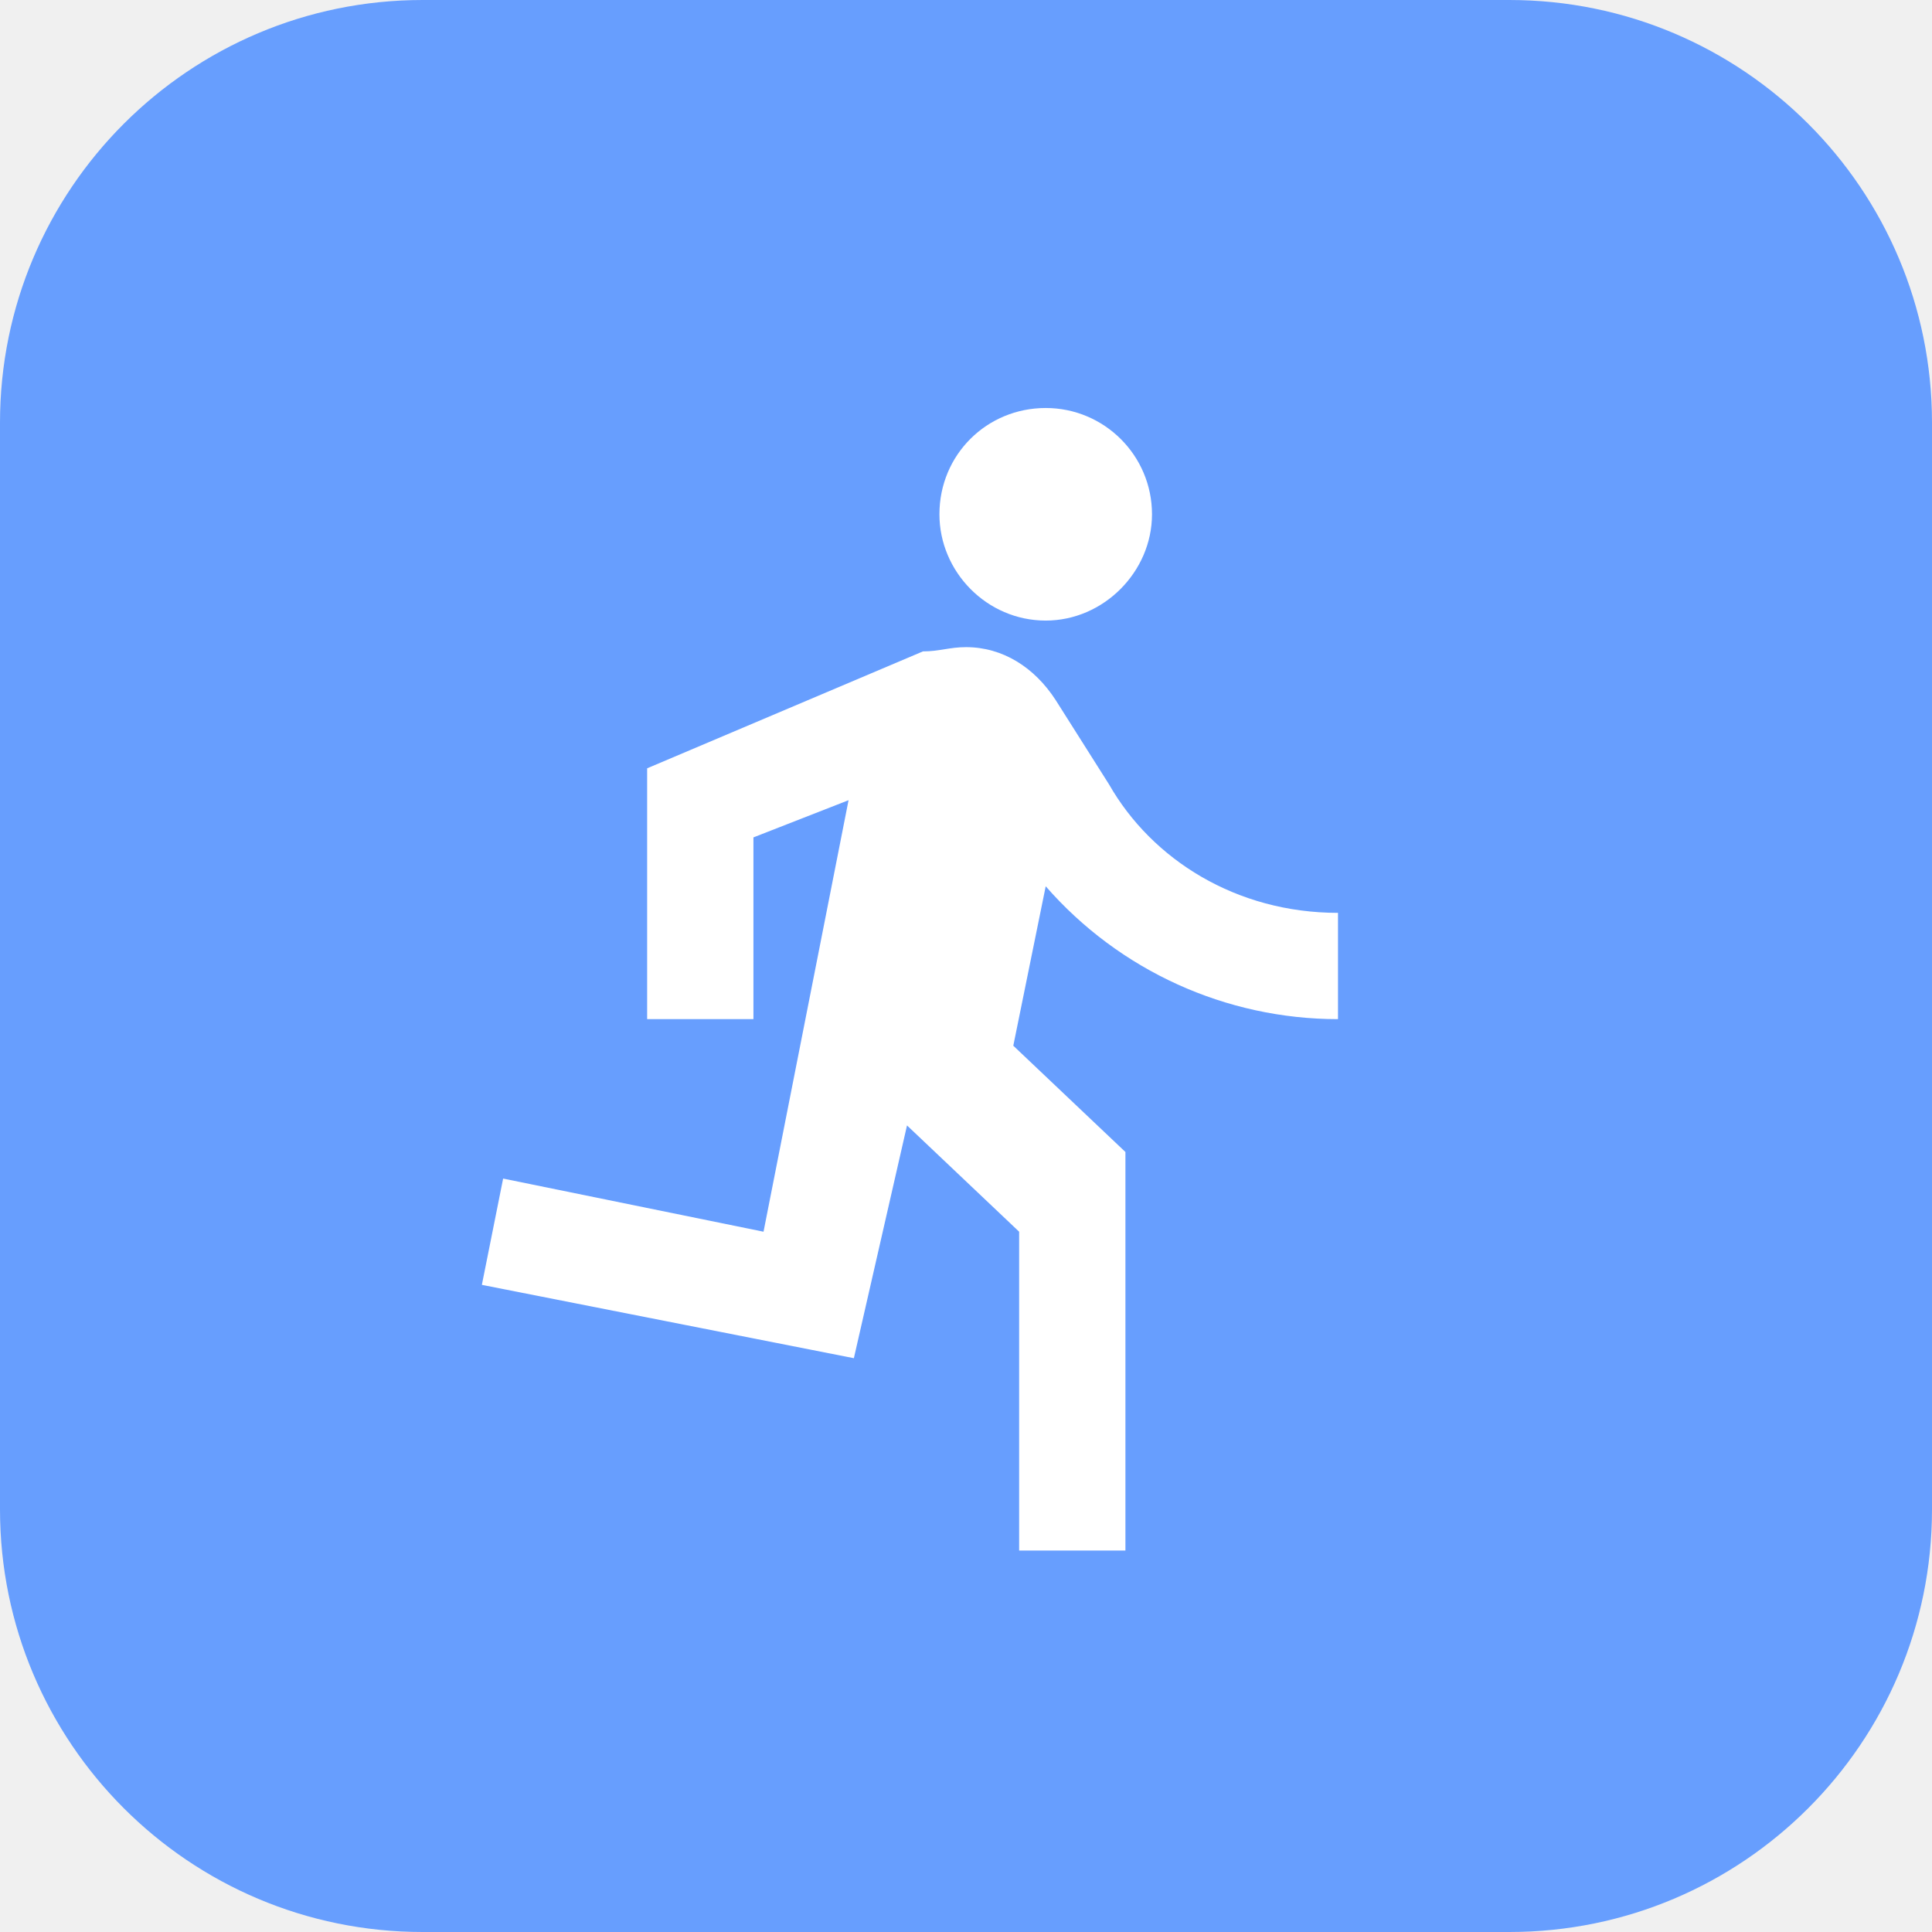
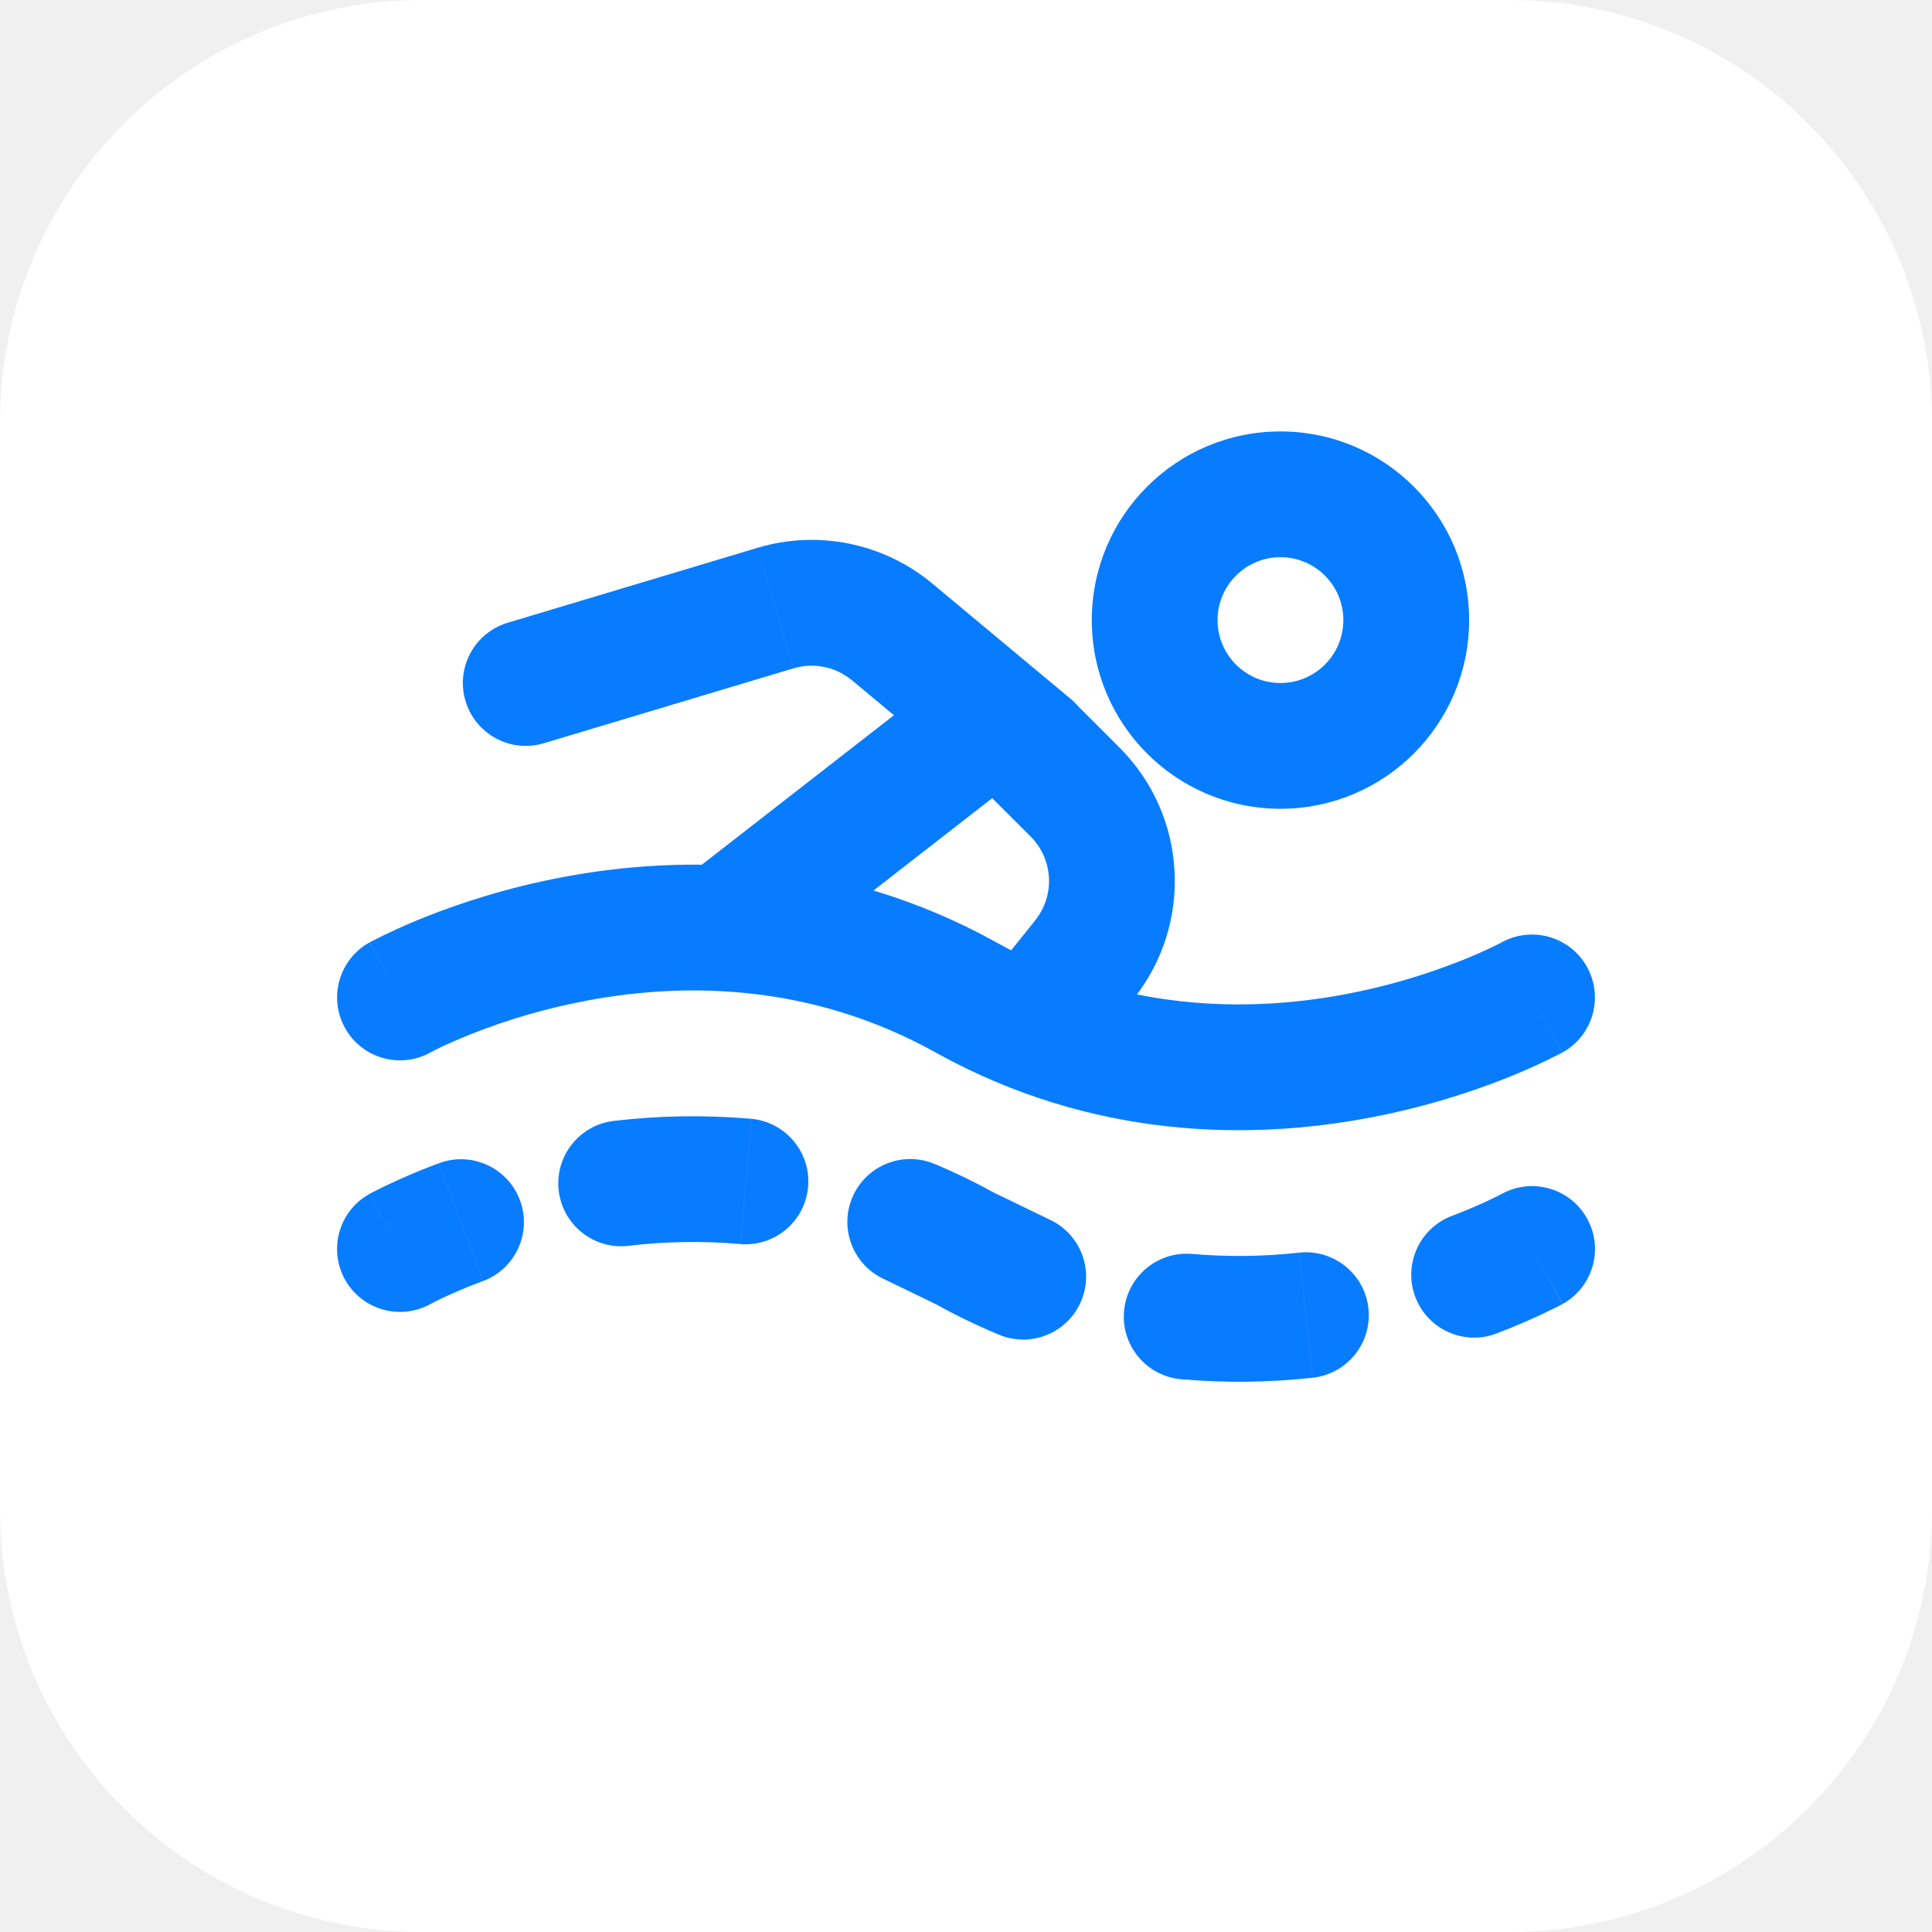
<svg xmlns="http://www.w3.org/2000/svg" width="1024" height="1024" viewBox="0 0 1024 1024">
-   <rect width="1024" height="1024" rx="224" ry="224" fill="#679efe" />
-   <g transform="translate(174 174) scale(28.16667)">
-     <path fill="#ffffff" d="M13.5 5.5c1.09 0 2-.92 2-2a2 2 0 0 0-2-2c-1.11 0-2 .88-2 2c0 1.08.89 2 2 2M9.89 19.38l1-4.38L13 17v6h2v-7.5l-2.11-2l.61-3A7.3 7.3 0 0 0 19 13v-2c-1.91 0-3.5-1-4.31-2.42l-1-1.58c-.4-.62-1-1-1.69-1c-.31 0-.5.08-.81.08L6 8.28V13h2V9.58l1.79-.7L8.19 17l-4.9-1l-.4 2z" />
+   <rect width="1024" height="1024" rx="224" fill="#ffffff" />
+   <g transform="translate(112 62) scale(33.33333)">
+     <path fill="#087cff" d="M2.514 13.126a1 1 0 0 0 .972 1.748L3 14zm18.972 1.748a1 1 0 1 0-.972-1.748L21 14zm-10.364 2.699l.387-.922a1 1 0 0 0-.824 1.822zM12 18l.486-.874zm.898.435l-.385.923a1 1 0 0 0 .822-1.823zm-10.384-1.31a1 1 0 0 0 .972 1.749L3 18zM4.32 18.51a1 1 0 1 0-.7-1.874l.35.937zm2.064-2.545a1 1 0 0 0 .234 1.986l-.117-.993zm2.028 1.957a1 1 0 0 0 .178-1.992l-.089.995zm7.178.156a1 1 0 0 0-.178 1.992l.089-.996zm1.922 1.969a1 1 0 1 0-.215-1.989l.108.994zm2.213-2.573a1 1 0 0 0 .71 1.87l-.355-.935zm1.762 1.4a1 1 0 1 0-.972-1.748L21 18zm-9.126-8.106a1 1 0 1 0 1.28-1.536L13 10zM4.713 8.042a1 1 0 0 0 .574 1.916L5 9zm9.021 2.692l-.707.707zm-2.908-2.546l-.64.768zm-1.855-.38l-.288-.957zm4.153 2.316l.707-.707zm-1.32-.082l-.615-.79zM3 14l.485.874l-.001.001h-.001l.004-.002a3 3 0 0 1 .149-.075c.113-.054.284-.132.506-.22a10 10 0 0 1 1.853-.532c1.535-.285 3.532-.276 5.52.828L12 14l.486-.874C9.973 11.73 7.47 11.738 5.63 12.079c-.92.17-1.686.426-2.225.64a10 10 0 0 0-.866.393l-.015.009l-.006.003h-.002v.001c-.001 0-.002 0 .484.875m9 0l-.486.874c2.513 1.396 5.016 1.387 6.856 1.047c.92-.17 1.686-.426 2.225-.64a10 10 0 0 0 .866-.393l.016-.009l.005-.003l.002-.001c.001 0 .002-.001-.484-.875l-.484-.875h.001l-.004.001l-.026.014l-.123.061a8 8 0 0 1-.506.22a10 10 0 0 1-1.853.533c-1.535.284-3.531.276-5.52-.828zm-.878 3.573l-.387.922q.384.16.77.374l.485-.875l.485-.874a10 10 0 0 0-.966-.47zm.868.421l-.484.875l.008.005L12 18l.486-.874l-.011-.007zM12 18l-.486.874q.5.277 1 .484l.384-.923l.385-.923a8 8 0 0 1-.797-.386zm-.878-.427l-.437.9l.868.42l.437-.899l.437-.9l-.868-.42zm.868.421l-.437.9l.908.44l.437-.899l.437-.9l-.908-.44zM3 18l.485.874l-.002.001l.04-.02q.05-.027.158-.078a8 8 0 0 1 .638-.267l-.35-.937l-.35-.937a10 10 0 0 0-1.012.44l-.063.033l-.019.01l-.006.004l-.003.002h-.001zm3.5-1.042l.117.993a8.7 8.7 0 0 1 1.794-.03l.089-.995l.089-.996a10.7 10.7 0 0 0-2.206.035zm9 2.116l-.089.996a10.7 10.7 0 0 0 2.1-.023l-.107-.995l-.108-.994a8.7 8.7 0 0 1-1.707.02zm4.579-.665l.354.935a10 10 0 0 0 .964-.423l.06-.031l.018-.01l.006-.004l.003-.001h.001L21 18c-.486-.874-.485-.874-.485-.875h.002l-.005.002l-.033.017l-.15.074a8 8 0 0 1-.605.256zm-6.955-8.285l-.707.707l.61.61l.707-.707l.707-.707l-.61-.61zm.758 3.274l-.781-.625l-.882 1.102l.781.625l.78.625l.883-1.102zM8 13l.614.79l3.803-2.959l-.614-.789l-.614-.79l-3.803 2.959zm5-3l.64-.768l-2.174-1.812l-.64.768l-.64.768l2.174 1.812zM8.97 7.809l-.287-.958l-3.97 1.191L5 9l.287.958l3.97-1.191zM19 8h-1a1 1 0 0 1-1 1v2a3 3 0 0 0 3-3zm-2 2V9a1 1 0 0 1-1-1h-2a3 3 0 0 0 3 3zm-2-2h1a1 1 0 0 1 1-1V5a3 3 0 0 0-3 3zm2-2v1a1 1 0 0 1 1 1h2a3 3 0 0 0-3-3zm-3.266 4.734l-.707.707a1 1 0 0 1 .074 1.332l.78.625l.782.625a3 3 0 0 0-.222-3.996zm-2.908-2.546l.64-.768a3 3 0 0 0-2.783-.569l.288.958l.287.958a1 1 0 0 1 .928.19zm2.298 1.936l.707-.707a2 2 0 0 0-2.642-.164l.614.789l.614.79z" />
  </g>
</svg>
